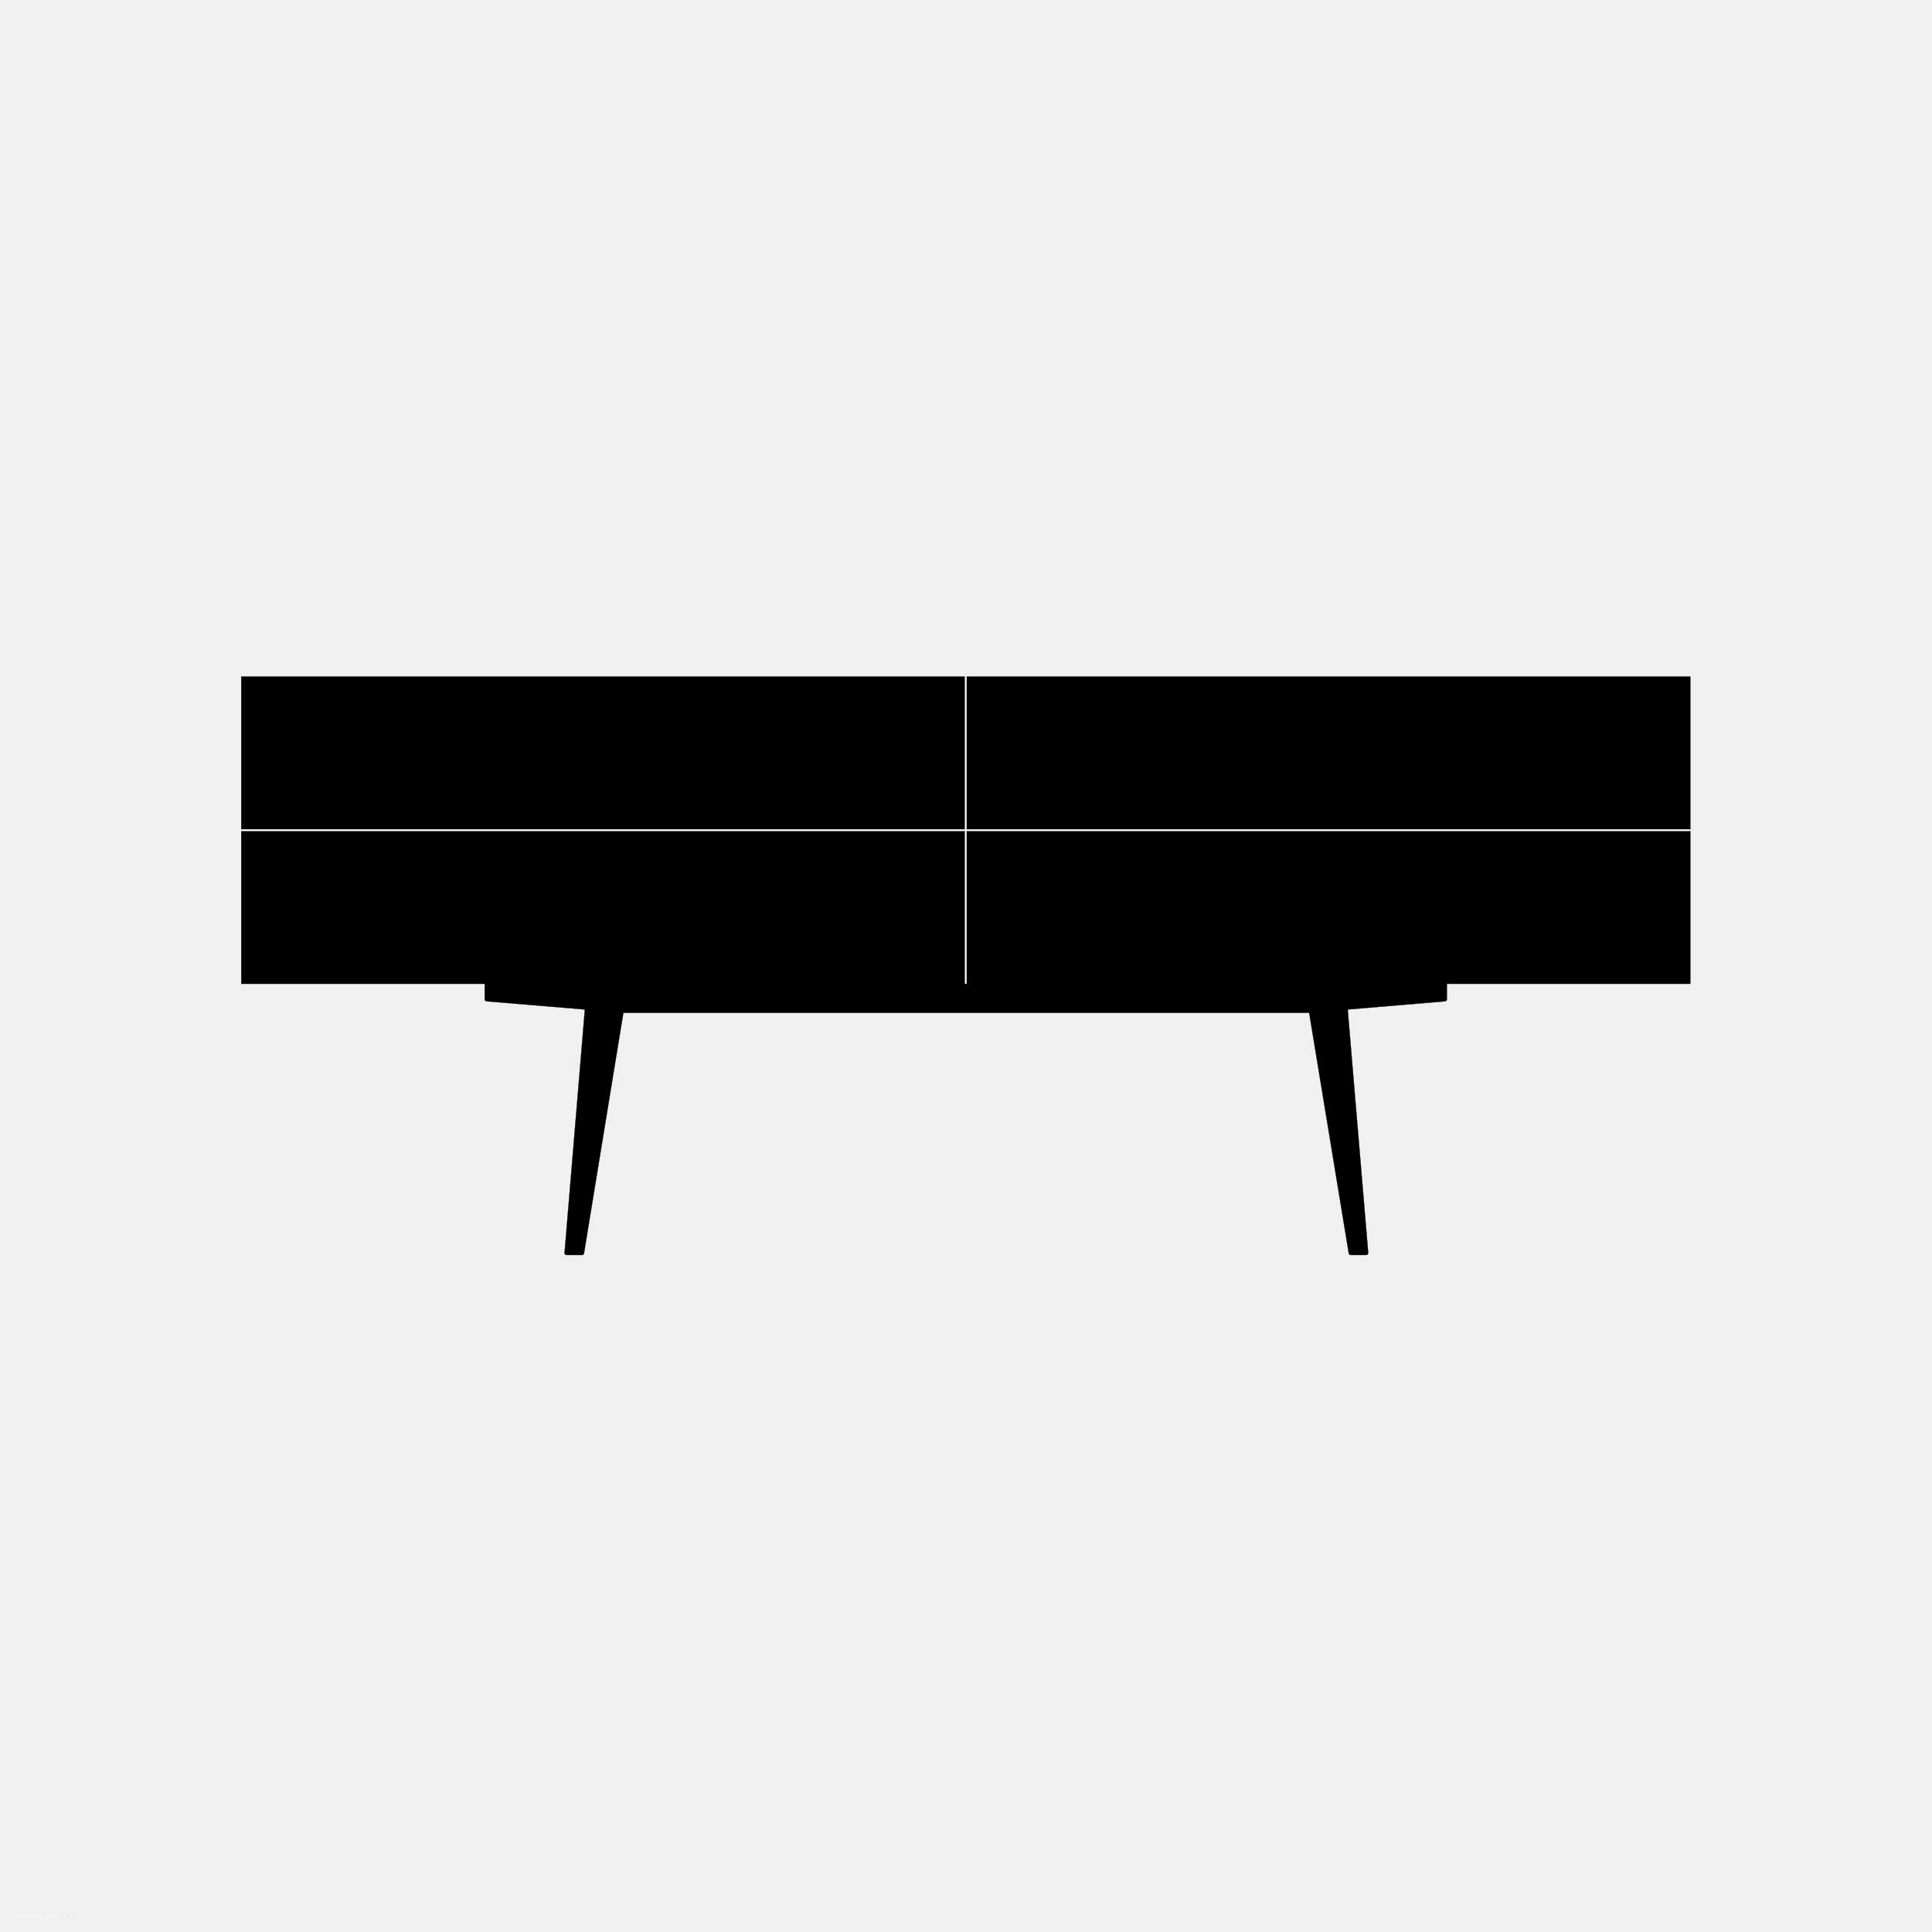
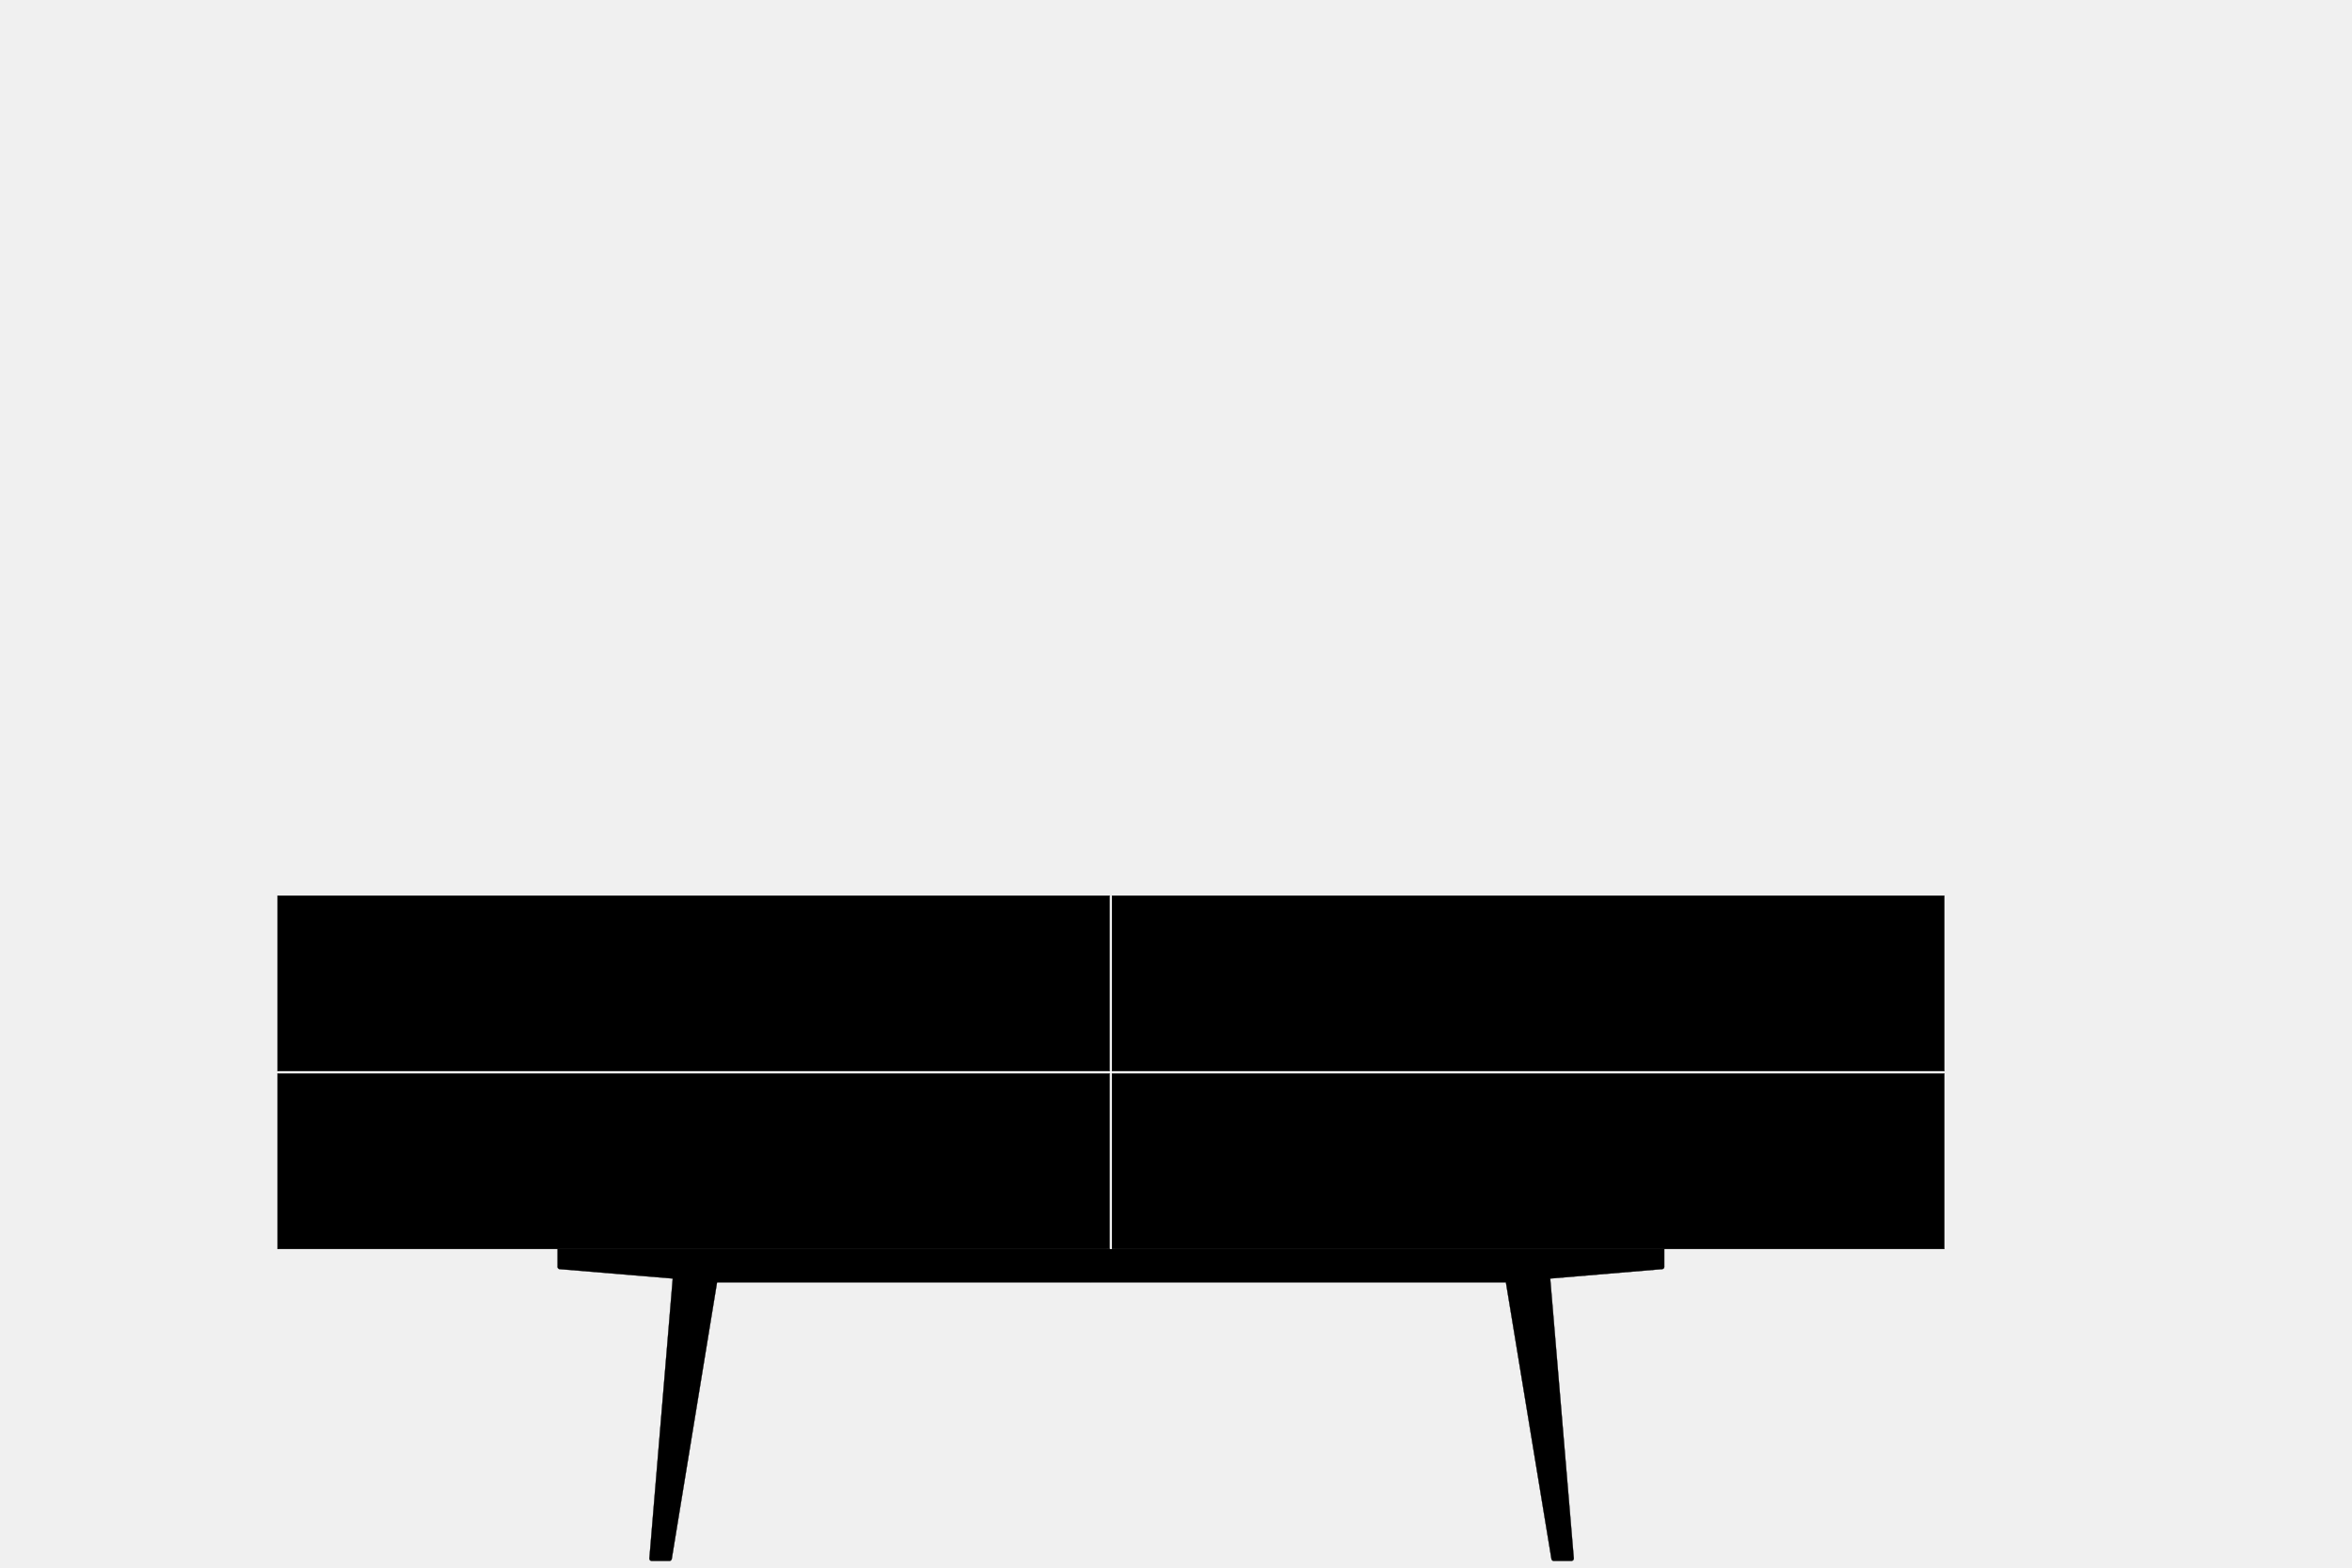
- <svg xmlns="http://www.w3.org/2000/svg" xmlns:xlink="http://www.w3.org/1999/xlink" version="1.1" id="Layer_1" x="0px" y="0px" viewBox="0 0 2834.6 2834.6" enable-background="new 0 0 2834.6 2834.6" xml:space="preserve">
+ <svg xmlns="http://www.w3.org/2000/svg" xmlns:xlink="http://www.w3.org/1999/xlink" version="1.1" id="Layer_1" x="0px" y="0px" viewBox="0 -150 3000 2000" enable-background="new 0 0 2834.6 2834.6" xml:space="preserve">
  <text transform="matrix(1 0 0 1 22 2812.006)">
    <tspan x="0" y="0" fill="#FFFFFF" font-family="'ArialMT'" font-size="4">GSPublishe</tspan>
    <tspan x="21.1" y="0" fill="#FFFFFF" font-family="'ArialMT'" font-size="4">rEngine</tspan>
    <tspan x="34.8" y="0" fill="#FFFFFF" font-family="'ArialMT'" font-size="4"> </tspan>
  </text>
  <text transform="matrix(1 0 0 1 57.92 2812.006)" fill="#FFFFFF" font-family="'ArialMT'" font-size="4">0.21.100.100</text>
  <line fill="none" stroke="#000000" stroke-width="0.283" stroke-linecap="round" stroke-linejoin="round" stroke-miterlimit="10" x1="99.2" y1="2810.6" x2="100.3" y2="2810.4" />
  <g>
    <defs>
      <polyline id="SVGID_1_" points="21,21 2813,21 2813,2813 21,2813 21,21   " />
    </defs>
    <clipPath id="SVGID_2_">
      <use xlink:href="#SVGID_1_" overflow="visible" />
    </clipPath>
    <polyline clip-path="url(#SVGID_2_)" fill-rule="evenodd" clip-rule="evenodd" points="711.2,1443.4 2122.8,1443.4 2122.8,1466.3   2122.5,1467.6 2121.5,1468.6 2120.2,1469.1 1977.3,1481.1 2007.4,1838.2 2007.1,1839.7 2006,1840.9 2004.6,1841.3 1981.7,1841.3   1980.4,1841 1979.4,1840.1 1978.9,1838.9 1920.8,1485.9 914.6,1485.9 856.8,1839 856.2,1840.2 855.2,1841 854,1841.3 831.1,1841.3   829.6,1840.9 828.6,1839.8 828.3,1838.3 858.1,1481.1 713.8,1469.1 712.5,1468.6 711.5,1467.6 711.2,1466.3 711.2,1443.4  " />
    <polyline clip-path="url(#SVGID_2_)" fill-rule="evenodd" clip-rule="evenodd" points="354,1219.4 1415.6,1219.4 1415.6,1443.4   354,1443.4 354,1219.4  " />
    <polyline clip-path="url(#SVGID_2_)" fill-rule="evenodd" clip-rule="evenodd" points="1418.4,1443.4 1418.4,1219.4 2480,1219.4   2480,1443.4 1418.4,1443.4  " />
    <polyline clip-path="url(#SVGID_2_)" fill-rule="evenodd" clip-rule="evenodd" points="2480,1216.6 1418.4,1216.6 1418.4,992.7   2480,992.7 2480,1216.6  " />
    <polyline clip-path="url(#SVGID_2_)" fill-rule="evenodd" clip-rule="evenodd" points="1415.6,992.7 1415.6,1216.6 354,1216.6   354,992.7 1415.6,992.7  " />
    <polyline clip-path="url(#SVGID_2_)" fill-rule="evenodd" clip-rule="evenodd" fill="#FFFFFF" points="354,1216.6 2480,1216.6   2480,1219.4 354,1219.4 354,1216.6  " />
    <polyline clip-path="url(#SVGID_2_)" fill-rule="evenodd" clip-rule="evenodd" fill="#FFFFFF" points="1415.6,992.7 1418.4,992.7   1418.4,1443.4 1415.6,1443.4 1415.6,992.7  " />
    <line clip-path="url(#SVGID_2_)" fill="none" stroke="#000000" stroke-width="0.368" stroke-linecap="round" stroke-linejoin="round" stroke-miterlimit="10" x1="354" y1="992.7" x2="1415.6" y2="992.7" />
    <line clip-path="url(#SVGID_2_)" fill="none" stroke="#000000" stroke-width="0.368" stroke-linecap="round" stroke-linejoin="round" stroke-miterlimit="10" x1="2480" y1="992.7" x2="2480" y2="1216.6" />
    <line clip-path="url(#SVGID_2_)" fill="none" stroke="#000000" stroke-width="0.368" stroke-linecap="round" stroke-linejoin="round" stroke-miterlimit="10" x1="2480" y1="1443.4" x2="1422.7" y2="1443.4" />
    <line clip-path="url(#SVGID_2_)" fill="none" stroke="#000000" stroke-width="0.368" stroke-linecap="round" stroke-linejoin="round" stroke-miterlimit="10" x1="711.2" y1="1443.4" x2="1411.3" y2="1443.4" />
    <line clip-path="url(#SVGID_2_)" fill="none" stroke="#000000" stroke-width="0.368" stroke-linecap="round" stroke-linejoin="round" stroke-miterlimit="10" x1="2122.8" y1="1443.4" x2="2122.8" y2="1466.3" />
    <line clip-path="url(#SVGID_2_)" fill="none" stroke="#000000" stroke-width="0.368" stroke-linecap="round" stroke-linejoin="round" stroke-miterlimit="10" x1="711.2" y1="1443.4" x2="711.2" y2="1466.3" />
    <line clip-path="url(#SVGID_2_)" fill="none" stroke="#000000" stroke-width="0.368" stroke-linecap="round" stroke-linejoin="round" stroke-miterlimit="10" x1="2120.2" y1="1469.1" x2="1977.3" y2="1481.1" />
    <line clip-path="url(#SVGID_2_)" fill="none" stroke="#000000" stroke-width="0.368" stroke-linecap="round" stroke-linejoin="round" stroke-miterlimit="10" x1="713.8" y1="1469.1" x2="858.1" y2="1481.1" />
    <line clip-path="url(#SVGID_2_)" fill="none" stroke="#000000" stroke-width="0.368" stroke-linecap="round" stroke-linejoin="round" stroke-miterlimit="10" x1="1391.2" y1="1485.9" x2="1920.8" y2="1485.9" />
    <line clip-path="url(#SVGID_2_)" fill="none" stroke="#000000" stroke-width="0.368" stroke-linecap="round" stroke-linejoin="round" stroke-miterlimit="10" x1="1391.2" y1="1485.9" x2="914.6" y2="1485.9" />
    <line clip-path="url(#SVGID_2_)" fill="none" stroke="#000000" stroke-width="0.368" stroke-linecap="round" stroke-linejoin="round" stroke-miterlimit="10" x1="858.1" y1="1481.1" x2="828.3" y2="1838.3" />
    <line clip-path="url(#SVGID_2_)" fill="none" stroke="#000000" stroke-width="0.368" stroke-linecap="round" stroke-linejoin="round" stroke-miterlimit="10" x1="831.1" y1="1841.3" x2="854" y2="1841.3" />
    <line clip-path="url(#SVGID_2_)" fill="none" stroke="#000000" stroke-width="0.368" stroke-linecap="round" stroke-linejoin="round" stroke-miterlimit="10" x1="856.8" y1="1839" x2="914.6" y2="1485.9" />
    <line clip-path="url(#SVGID_2_)" fill="none" stroke="#000000" stroke-width="0.368" stroke-linecap="round" stroke-linejoin="round" stroke-miterlimit="10" x1="1977.3" y1="1481.1" x2="2007.4" y2="1838.2" />
    <line clip-path="url(#SVGID_2_)" fill="none" stroke="#000000" stroke-width="0.368" stroke-linecap="round" stroke-linejoin="round" stroke-miterlimit="10" x1="2004.6" y1="1841.3" x2="1981.7" y2="1841.3" />
    <line clip-path="url(#SVGID_2_)" fill="none" stroke="#000000" stroke-width="0.368" stroke-linecap="round" stroke-linejoin="round" stroke-miterlimit="10" x1="1978.9" y1="1838.9" x2="1920.8" y2="1485.9" />
    <line clip-path="url(#SVGID_2_)" fill="none" stroke="#000000" stroke-width="0.368" stroke-linecap="round" stroke-linejoin="round" stroke-miterlimit="10" x1="1415.6" y1="992.7" x2="1415.6" y2="1216.6" />
    <line clip-path="url(#SVGID_2_)" fill="none" stroke="#000000" stroke-width="0.368" stroke-linecap="round" stroke-linejoin="round" stroke-miterlimit="10" x1="1418.4" y1="992.7" x2="1418.4" y2="1216.6" />
    <line clip-path="url(#SVGID_2_)" fill="none" stroke="#000000" stroke-width="0.368" stroke-linecap="round" stroke-linejoin="round" stroke-miterlimit="10" x1="354" y1="1216.6" x2="1415.6" y2="1216.6" />
    <line clip-path="url(#SVGID_2_)" fill="none" stroke="#000000" stroke-width="0.368" stroke-linecap="round" stroke-linejoin="round" stroke-miterlimit="10" x1="2480" y1="1219.4" x2="1418.4" y2="1219.4" />
    <line clip-path="url(#SVGID_2_)" fill="none" stroke="#000000" stroke-width="0.368" stroke-linecap="round" stroke-linejoin="round" stroke-miterlimit="10" x1="1418.4" y1="1216.6" x2="2480" y2="1216.6" />
    <line clip-path="url(#SVGID_2_)" fill="none" stroke="#000000" stroke-width="0.368" stroke-linecap="round" stroke-linejoin="round" stroke-miterlimit="10" x1="1415.6" y1="1219.4" x2="1415.6" y2="1443.4" />
    <line clip-path="url(#SVGID_2_)" fill="none" stroke="#000000" stroke-width="0.368" stroke-linecap="round" stroke-linejoin="round" stroke-miterlimit="10" x1="1418.4" y1="1219.4" x2="1418.4" y2="1443.4" />
    <line clip-path="url(#SVGID_2_)" fill="none" stroke="#000000" stroke-width="0.368" stroke-linecap="round" stroke-linejoin="round" stroke-miterlimit="10" x1="1415.6" y1="1219.4" x2="354" y2="1219.4" />
    <line clip-path="url(#SVGID_2_)" fill="none" stroke="#000000" stroke-width="0.368" stroke-linecap="round" stroke-linejoin="round" stroke-miterlimit="10" x1="354" y1="1216.6" x2="354" y2="992.7" />
    <line clip-path="url(#SVGID_2_)" fill="none" stroke="#000000" stroke-width="0.368" stroke-linecap="round" stroke-linejoin="round" stroke-miterlimit="10" x1="354" y1="1219.4" x2="354" y2="1443.4" />
    <line clip-path="url(#SVGID_2_)" fill="none" stroke="#000000" stroke-width="0.368" stroke-linecap="round" stroke-linejoin="round" stroke-miterlimit="10" x1="1418.4" y1="992.7" x2="2480" y2="992.7" />
    <line clip-path="url(#SVGID_2_)" fill="none" stroke="#000000" stroke-width="0.368" stroke-linecap="round" stroke-linejoin="round" stroke-miterlimit="10" x1="1422.7" y1="1443.4" x2="2122.8" y2="1443.4" />
    <line clip-path="url(#SVGID_2_)" fill="none" stroke="#000000" stroke-width="0.368" stroke-linecap="round" stroke-linejoin="round" stroke-miterlimit="10" x1="1411.3" y1="1443.4" x2="354" y2="1443.4" />
    <line clip-path="url(#SVGID_2_)" fill="none" stroke="#000000" stroke-width="0.368" stroke-linecap="round" stroke-linejoin="round" stroke-miterlimit="10" x1="1422.7" y1="1443.4" x2="1418.4" y2="1443.4" />
    <line clip-path="url(#SVGID_2_)" fill="none" stroke="#000000" stroke-width="0.368" stroke-linecap="round" stroke-linejoin="round" stroke-miterlimit="10" x1="2480" y1="1219.4" x2="2480" y2="1443.4" />
    <line clip-path="url(#SVGID_2_)" fill="none" stroke="#000000" stroke-width="0.368" stroke-linecap="round" stroke-linejoin="round" stroke-miterlimit="10" x1="1415.6" y1="1443.4" x2="1411.3" y2="1443.4" />
    <g clip-path="url(#SVGID_2_)">
      <defs>
        <polyline id="SVGID_3_" points="21,21 2813,21 2813,2813 21,2813 21,21    " />
      </defs>
      <clipPath id="SVGID_4_">
        <use xlink:href="#SVGID_3_" overflow="visible" />
      </clipPath>
      <path clip-path="url(#SVGID_4_)" fill="none" stroke="#000000" stroke-width="0.368" stroke-linecap="round" stroke-linejoin="round" stroke-miterlimit="10" d="    M2122.8,1466.3c0,1.5-1.1,2.7-2.6,2.8" />
    </g>
    <g clip-path="url(#SVGID_2_)">
      <defs>
        <polyline id="SVGID_5_" points="21,21 2813,21 2813,2813 21,2813 21,21    " />
      </defs>
      <clipPath id="SVGID_6_">
        <use xlink:href="#SVGID_5_" overflow="visible" />
      </clipPath>
      <path clip-path="url(#SVGID_6_)" fill="none" stroke="#000000" stroke-width="0.368" stroke-linecap="round" stroke-linejoin="round" stroke-miterlimit="10" d="    M2007.4,1838.2c0,0.1,0,0.2,0,0.2c0,1.6-1.3,2.8-2.8,2.8" />
    </g>
    <g clip-path="url(#SVGID_2_)">
      <defs>
        <polyline id="SVGID_7_" points="21,21 2813,21 2813,2813 21,2813 21,21    " />
      </defs>
      <clipPath id="SVGID_8_">
        <use xlink:href="#SVGID_7_" overflow="visible" />
      </clipPath>
      <path clip-path="url(#SVGID_8_)" fill="none" stroke="#000000" stroke-width="0.368" stroke-linecap="round" stroke-linejoin="round" stroke-miterlimit="10" d="    M1981.7,1841.3c-1.4,0-2.6-1-2.8-2.4" />
    </g>
    <g clip-path="url(#SVGID_2_)">
      <defs>
        <polyline id="SVGID_9_" points="21,21 2813,21 2813,2813 21,2813 21,21    " />
      </defs>
      <clipPath id="SVGID_10_">
        <use xlink:href="#SVGID_9_" overflow="visible" />
      </clipPath>
      <path clip-path="url(#SVGID_10_)" fill="none" stroke="#000000" stroke-width="0.368" stroke-linecap="round" stroke-linejoin="round" stroke-miterlimit="10" d="    M856.8,1839c-0.2,1.4-1.4,2.4-2.8,2.4" />
    </g>
    <g clip-path="url(#SVGID_2_)">
      <defs>
        <polyline id="SVGID_11_" points="21,21 2813,21 2813,2813 21,2813 21,21    " />
      </defs>
      <clipPath id="SVGID_12_">
        <use xlink:href="#SVGID_11_" overflow="visible" />
      </clipPath>
      <path clip-path="url(#SVGID_12_)" fill="none" stroke="#000000" stroke-width="0.368" stroke-linecap="round" stroke-linejoin="round" stroke-miterlimit="10" d="    M831.1,1841.3c-1.6,0-2.8-1.3-2.8-2.8c0-0.1,0-0.2,0-0.2" />
    </g>
    <g clip-path="url(#SVGID_2_)">
      <defs>
        <polyline id="SVGID_13_" points="21,21 2813,21 2813,2813 21,2813 21,21    " />
      </defs>
      <clipPath id="SVGID_14_">
        <use xlink:href="#SVGID_13_" overflow="visible" />
      </clipPath>
      <path clip-path="url(#SVGID_14_)" fill="none" stroke="#000000" stroke-width="0.368" stroke-linecap="round" stroke-linejoin="round" stroke-miterlimit="10" d="    M713.8,1469.1c-1.5-0.1-2.6-1.3-2.6-2.8" />
    </g>
  </g>
</svg>
